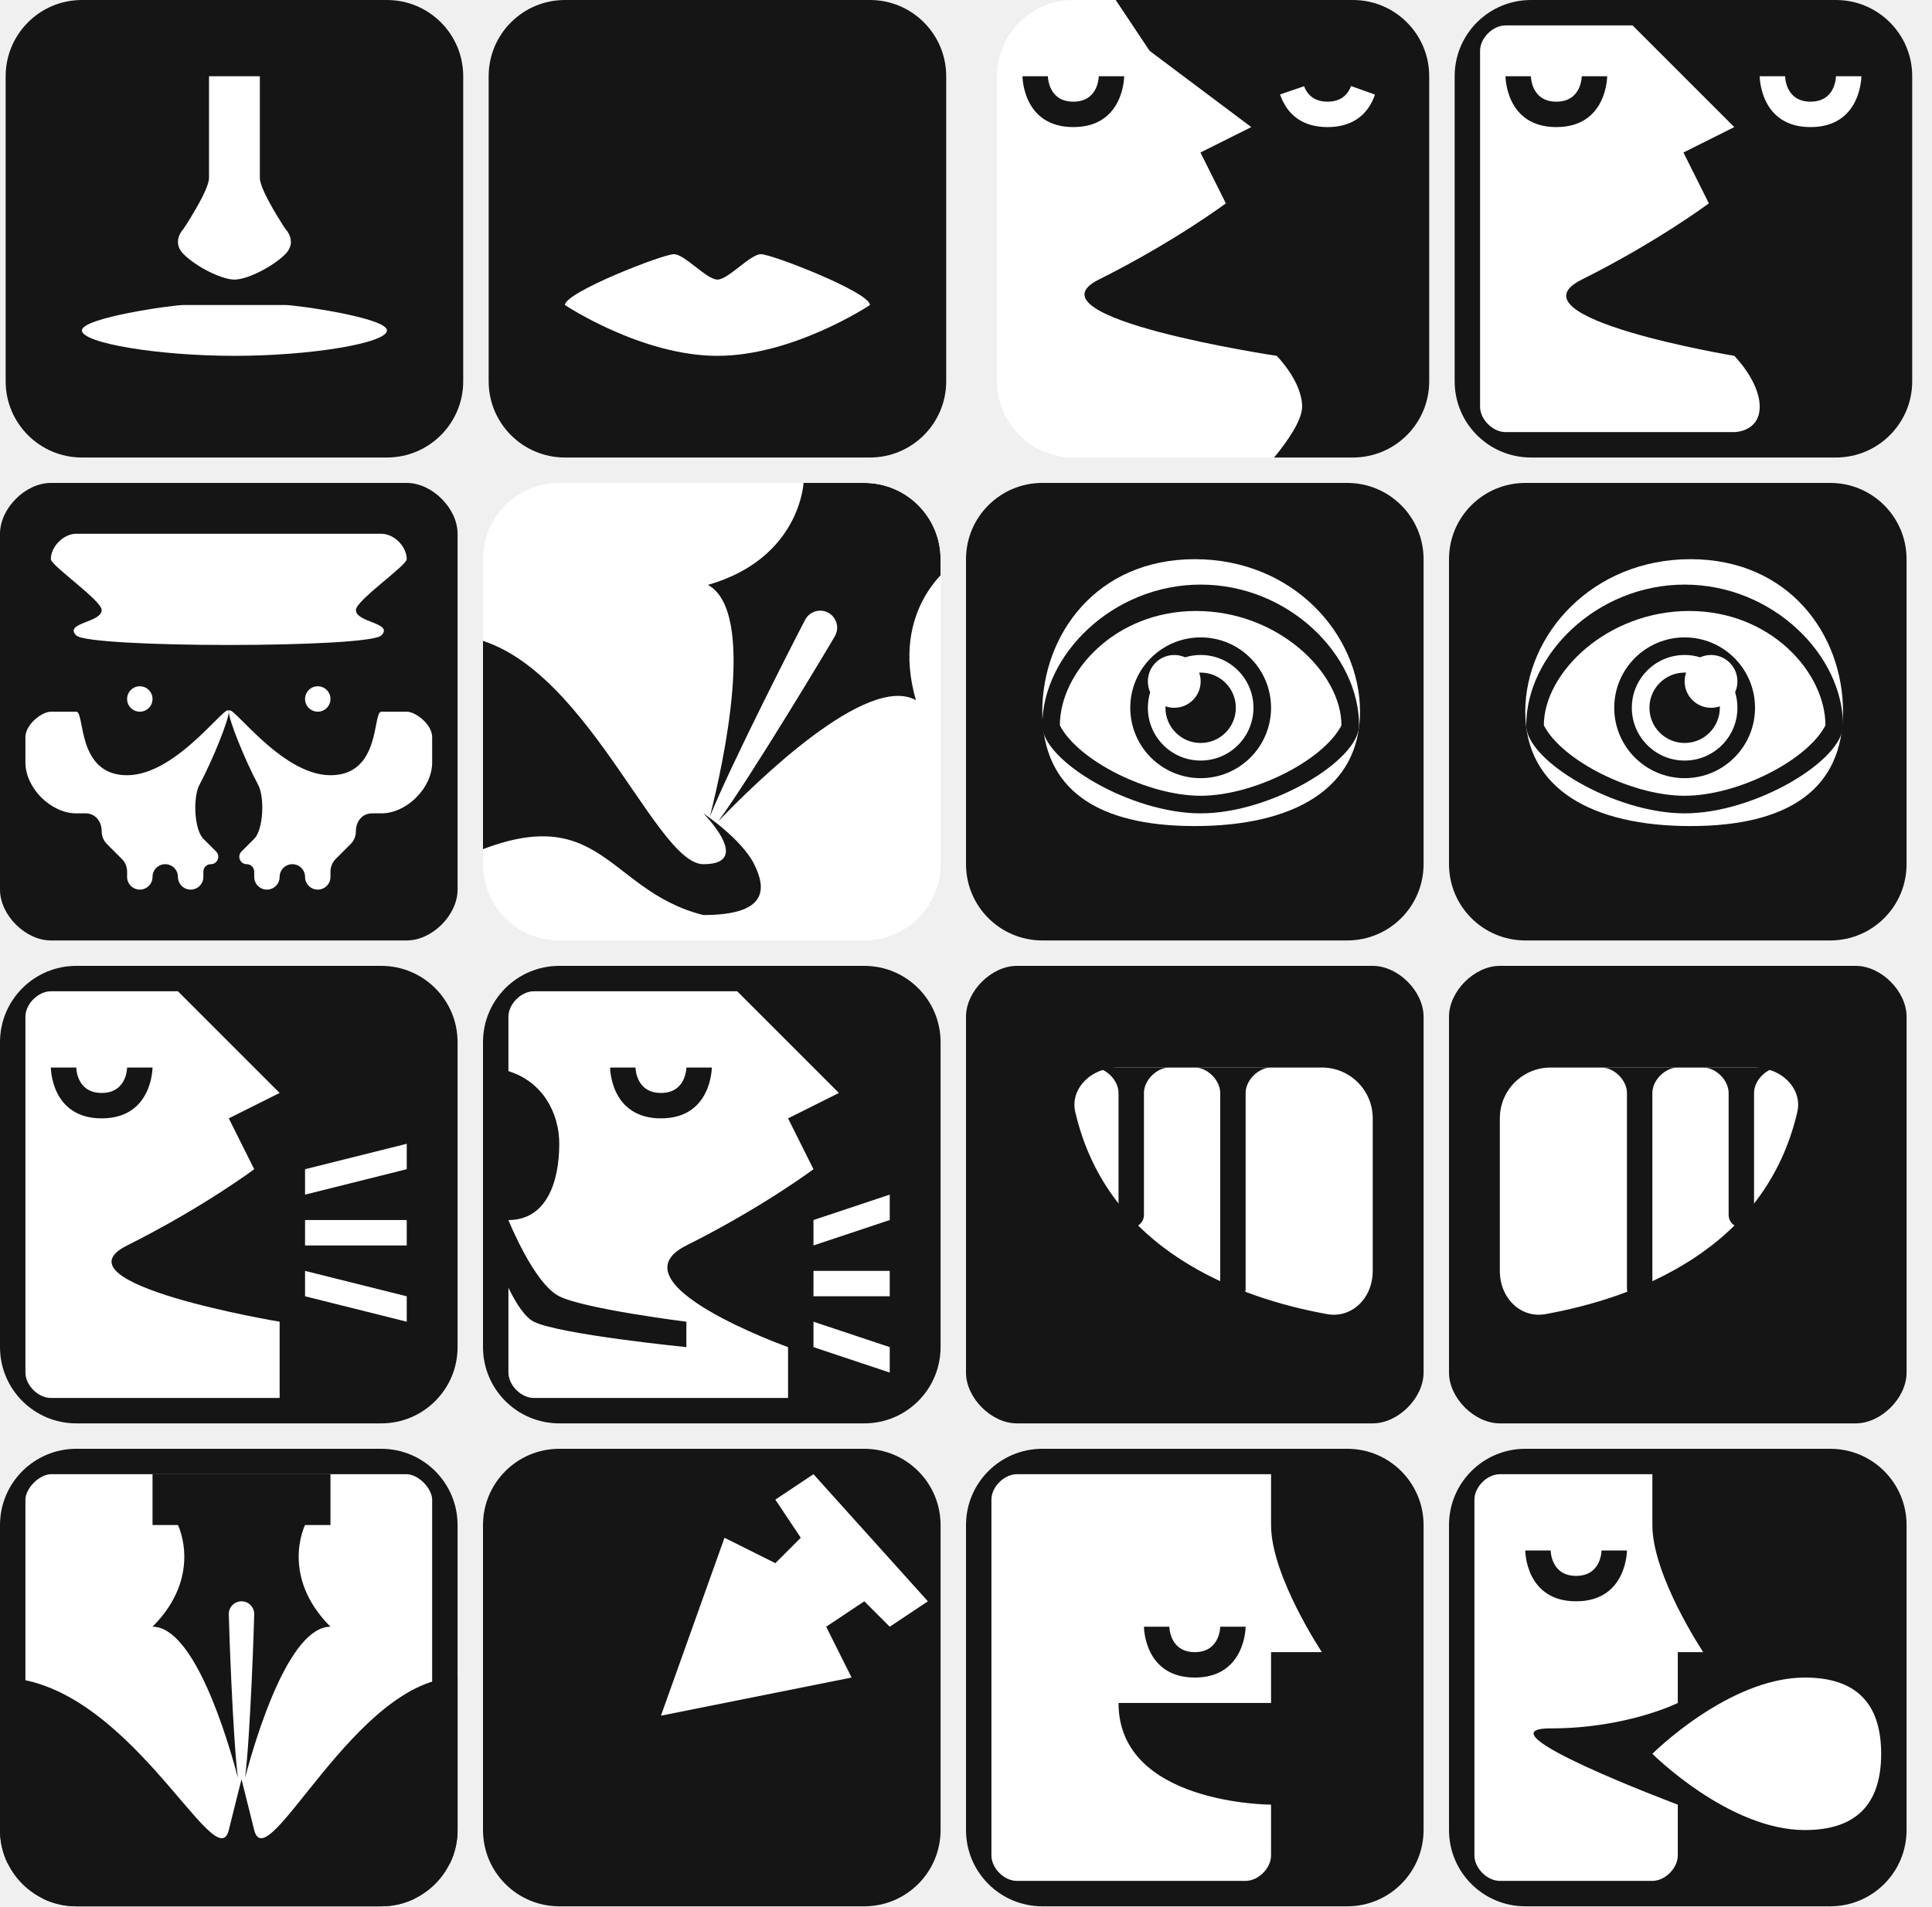
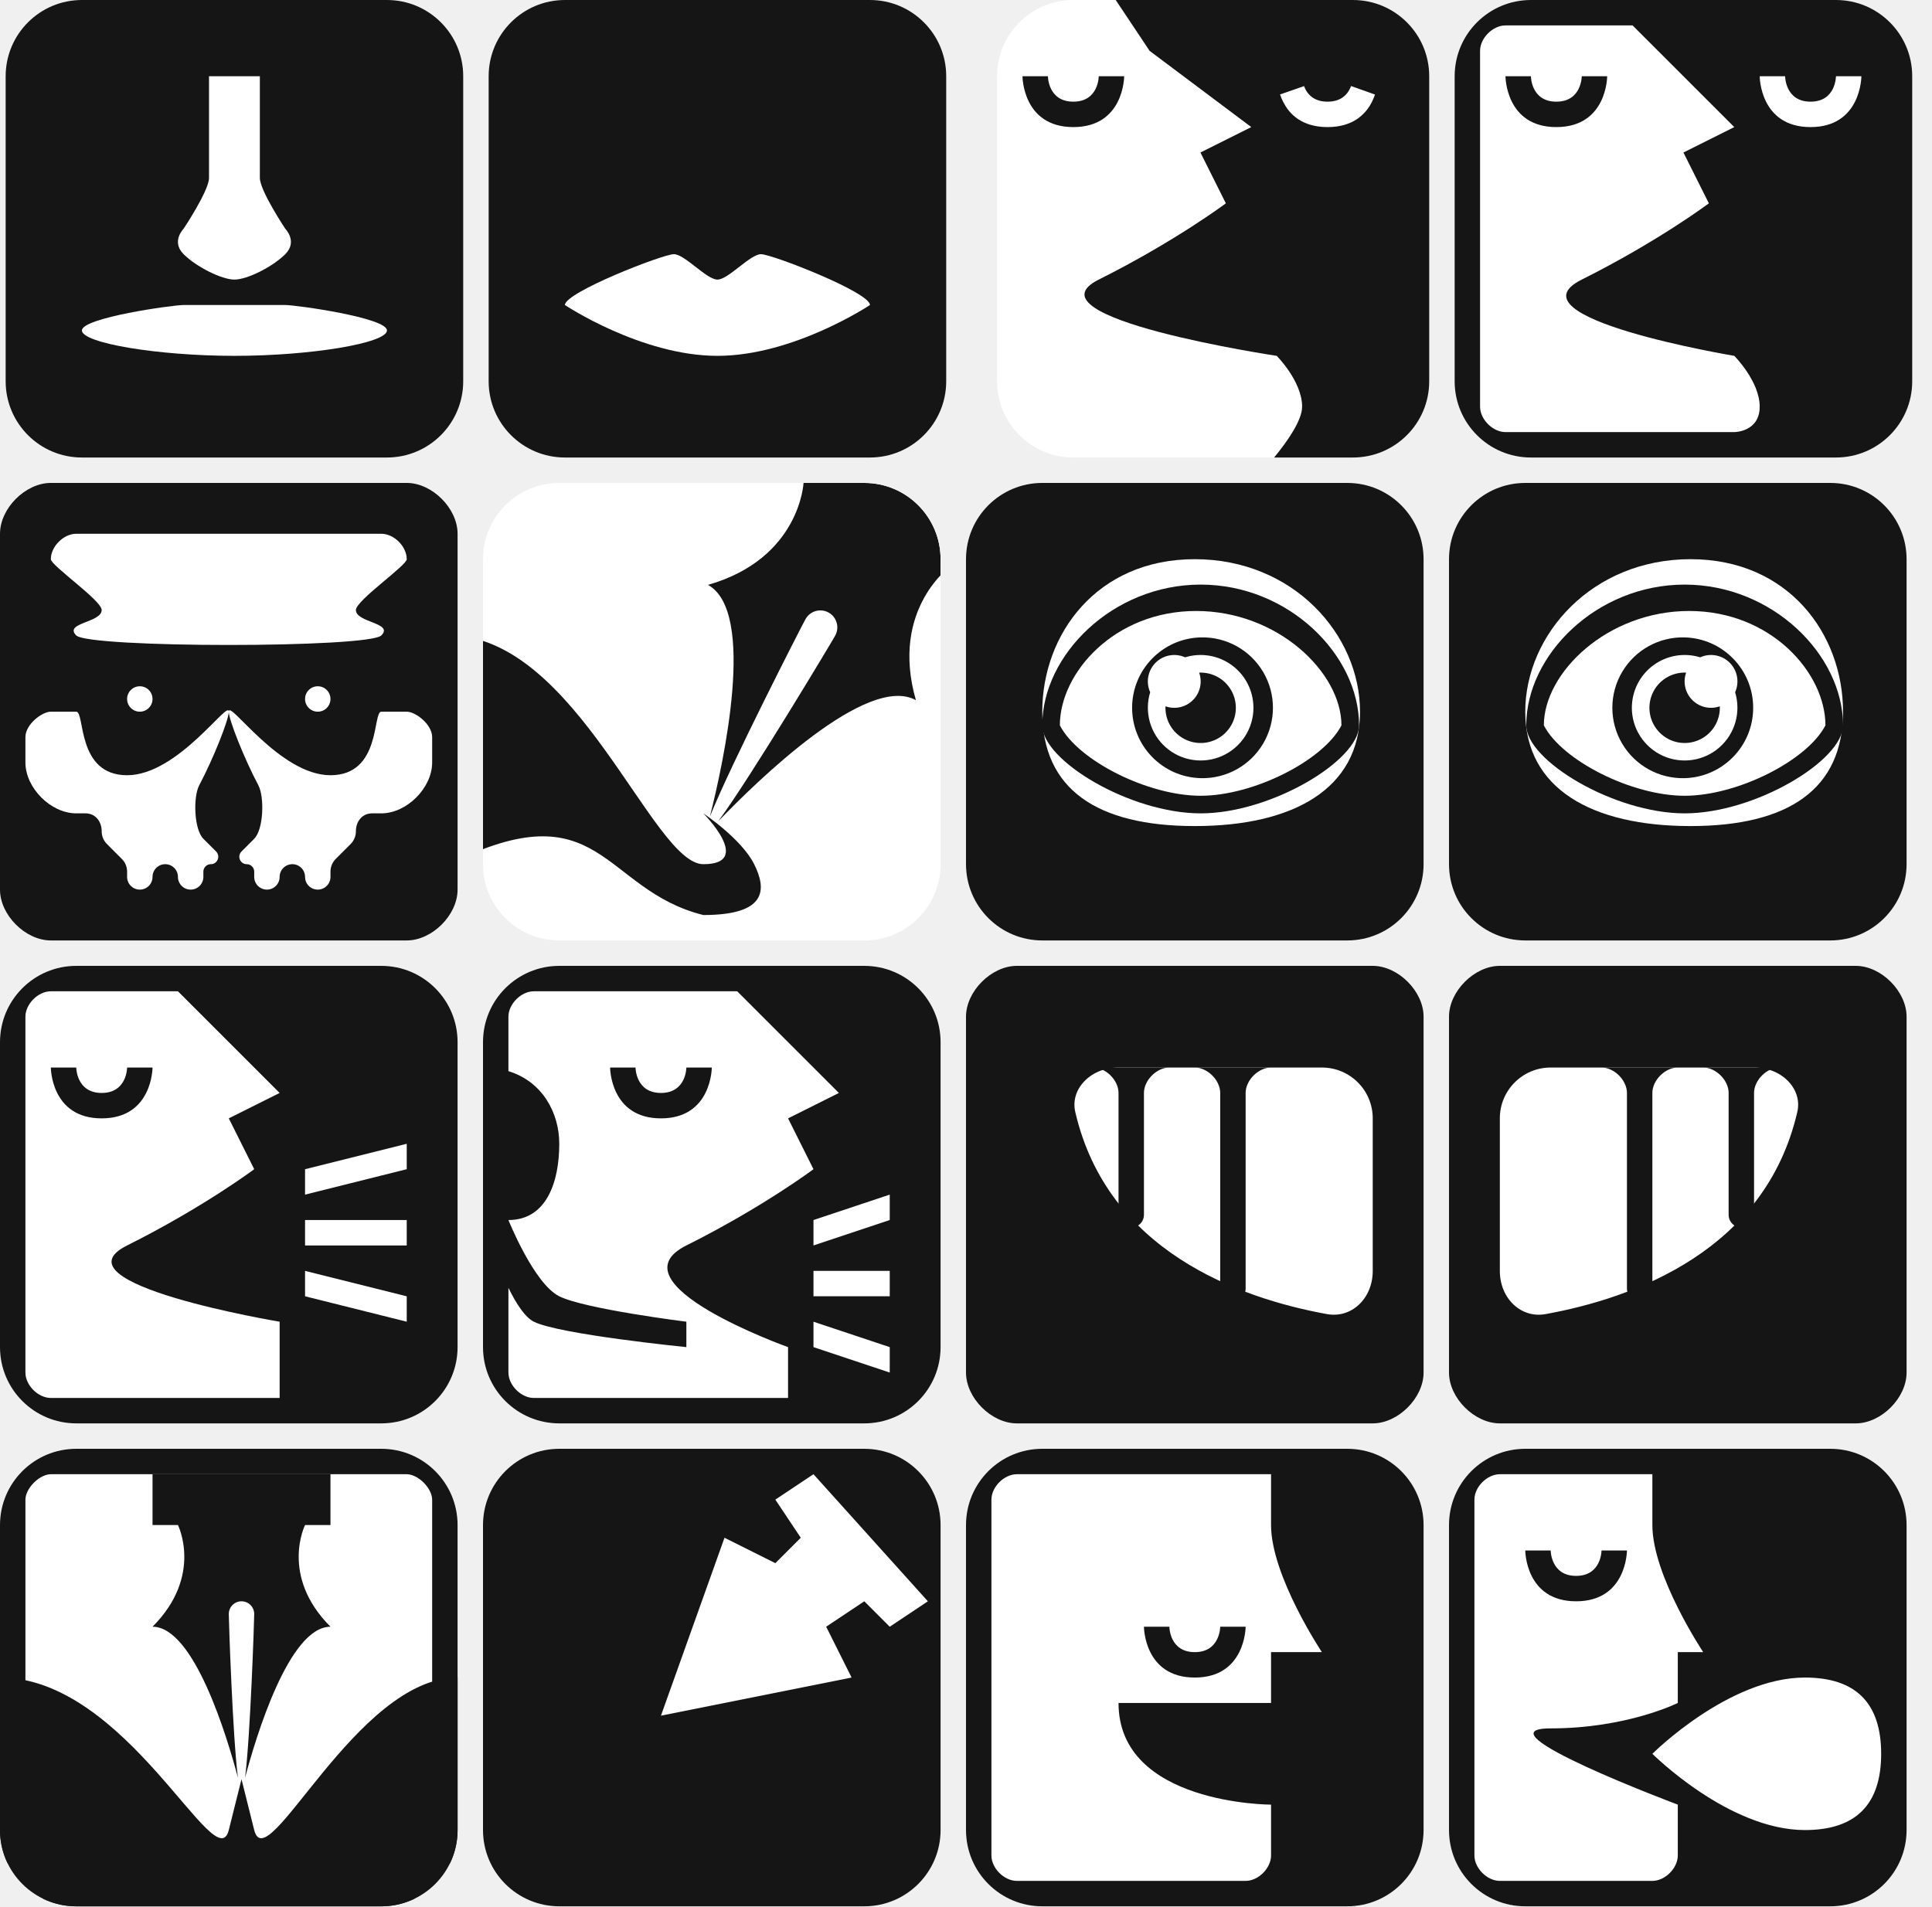
- <svg xmlns="http://www.w3.org/2000/svg" width="76" height="75" viewBox="0 0 76 75" fill="none">
-   <g clip-path="url(#clip0_6_362)">
-     <rect x="19.222" width="18" height="18" rx="3" fill="white" />
-     <path d="M37.222 16V2C37.222 1 36.222 0 35.222 0H21.222C20.222 0 19.222 1 19.222 2V16C19.222 17 20.222 18 21.222 18H35.222C36.222 18 37.222 17 37.222 16Z" fill="#151515" />
-     <path d="M29.936 10C30.365 10 34.222 11.5 34.222 12C34.222 12 31.222 14 28.222 14C25.222 14 22.222 12 22.222 12C22.222 11.5 26.079 10 26.508 10C26.936 10 27.794 11 28.222 11C28.651 11 29.508 10 29.936 10Z" fill="white" />
+ <svg xmlns="http://www.w3.org/2000/svg" width="76" height="75" fill="none">
+   <g clip-path="url(#a)">
+     <rect x="19.222" width="18" height="18" rx="3" fill="#fff" />
+     <path d="M37.222 16V2c0-1-1-2-2-2h-14c-1 0-2 1-2 2v14c0 1 1 2 2 2h14c1 0 2-1 2-2Z" fill="#151515" />
+     <path d="M29.936 10c.429 0 4.286 1.5 4.286 2 0 0-3 2-6 2s-6-2-6-2c0-.5 3.857-2 4.286-2 .428 0 1.286 1 1.714 1 .429 0 1.286-1 1.714-1Z" fill="#fff" />
  </g>
-   <g clip-path="url(#clip1_6_362)">
-     <rect x="0.222" width="18" height="18" rx="3" fill="white" />
-     <path d="M18.222 16V2C18.222 1 17.222 0 16.222 0H2.222C1.222 0 0.222 1 0.222 2V16C0.222 17 1.222 18 2.222 18H16.222C17.222 18 18.222 17 18.222 16Z" fill="#151515" />
-     <path d="M11.222 10C10.722 10.5 9.722 11 9.222 11C8.722 11 7.722 10.5 7.222 10C6.722 9.5 7.222 9 7.222 9C7.222 9 8.222 7.5 8.222 7V3H10.222V7C10.222 7.5 11.222 9 11.222 9C11.222 9 11.722 9.5 11.222 10Z" fill="white" />
-     <path d="M11.222 12C11.651 12 15.222 12.5 15.222 13C15.222 13.5 12.222 14 9.222 14C6.222 14 3.222 13.5 3.222 13C3.222 12.5 6.794 12 7.222 12H9.222H11.222Z" fill="white" />
+   <g clip-path="url(#b)">
+     <rect x=".222" width="18" height="18" rx="3" fill="#fff" />
+     <path d="M18.222 16V2c0-1-1-2-2-2h-14c-1 0-2 1-2 2v14c0 1 1 2 2 2h14c1 0 2-1 2-2Z" fill="#151515" />
+     <path d="M11.222 10c-.5.5-1.5 1-2 1s-1.5-.5-2-1 0-1 0-1 1-1.5 1-2V3h2v4c0 .5 1 2 1 2s.5.5 0 1Zm0 2c.429 0 4 .5 4 1s-3 1-6 1-6-.5-6-1 3.572-1 4-1h4Z" fill="#fff" />
  </g>
-   <g clip-path="url(#clip2_6_362)">
-     <rect x="39.222" width="17" height="18" rx="3" fill="white" />
-     <path fill-rule="evenodd" clip-rule="evenodd" d="M50.121 18C50.652 17.353 51.222 16.534 51.222 16C51.222 15 50.222 14 50.222 14C50.222 14 40.222 12.5 43.222 11C46.222 9.5 48.222 8 48.222 8L47.222 6L49.222 5L45.222 2L43.889 0H54.222C55.222 0 56.222 1 56.222 2V16C56.222 17 55.222 18 54.222 18H50.121Z" fill="#151515" />
-     <path d="M52.222 4.5C52.56 4.5 52.846 4.414 53.078 4.26C53.306 4.107 53.452 3.908 53.544 3.724C53.572 3.667 53.596 3.612 53.616 3.558C53.591 3.63 53.561 3.704 53.525 3.776C53.43 3.967 53.294 4.143 53.101 4.271C52.911 4.398 52.635 4.5 52.222 4.5ZM52.222 4.5C51.885 4.5 51.598 4.414 51.367 4.26C51.138 4.107 50.992 3.908 50.9 3.724C50.872 3.667 50.848 3.612 50.829 3.558C50.853 3.63 50.883 3.704 50.919 3.776C51.015 3.967 51.15 4.143 51.343 4.271C51.533 4.398 51.81 4.5 52.222 4.5Z" fill="white" stroke="white" />
-     <path d="M40.222 3C40.222 3 40.222 5 42.222 5C44.222 5 44.222 3 44.222 3H43.222C43.222 3 43.222 4 42.222 4C41.222 4 41.222 3 41.222 3H40.222Z" fill="#151515" />
+   <g clip-path="url(#c)">
+     <rect x="39.222" width="17" height="18" rx="3" fill="#fff" />
+     <path fill-rule="evenodd" clip-rule="evenodd" d="M50.121 18c.531-.647 1.101-1.466 1.101-2 0-1-1-2-1-2s-10-1.5-7-3 5-3 5-3l-1-2 2-1-4-3-1.333-2h10.333c1 0 2 1 2 2v14c0 1-1 2-2 2h-4.101Z" fill="#151515" />
+     <path d="M52.222 4.5c.338 0 .624-.086.856-.24.228-.153.374-.352.466-.536.029-.057.052-.112.072-.166a1.77 1.77 0 0 1-.091.218 1.24 1.24 0 0 1-.424.495c-.19.127-.466.229-.879.229Zm0 0c-.337 0-.624-.086-.855-.24a1.377 1.377 0 0 1-.467-.536 1.626 1.626 0 0 1-.071-.166c.024.072.054.146.09.218.096.191.23.367.424.495.19.127.467.229.88.229Z" fill="#fff" stroke="#fff" />
+     <path d="M40.222 3s0 2 2 2 2-2 2-2h-1s0 1-1 1-1-1-1-1h-1Z" fill="#151515" />
  </g>
-   <g clip-path="url(#clip3_6_362)">
-     <rect x="57.222" width="18" height="18" rx="3" fill="white" />
-     <path fill-rule="evenodd" clip-rule="evenodd" d="M75.222 16V2C75.222 1 74.222 0 73.222 0H59.222C58.222 0 57.222 1 57.222 2V16C57.222 17 58.222 18 59.222 18H73.222C74.222 18 75.222 17 75.222 16ZM69.222 16C69.222 17 68.222 17 68.222 17H59.222C58.722 17 58.222 16.5 58.222 16V2C58.222 1.5 58.722 1 59.222 1H64.222L68.222 5L66.222 6L67.222 8C67.222 8 65.222 9.5 62.222 11C59.222 12.5 68.222 14 68.222 14C68.222 14 69.222 15 69.222 16ZM71.222 5C69.222 5 69.222 3 69.222 3H70.222C70.222 3 70.222 4 71.222 4C72.222 4 72.222 3 72.222 3H73.222C73.222 3 73.222 5 71.222 5Z" fill="#151515" />
-     <path d="M59.222 3C59.222 3 59.222 5 61.222 5C63.222 5 63.222 3 63.222 3H62.222C62.222 3 62.222 4 61.222 4C60.222 4 60.222 3 60.222 3H59.222Z" fill="#151515" />
+   <g clip-path="url(#d)">
+     <rect x="57.222" width="18" height="18" rx="3" fill="#fff" />
+     <path fill-rule="evenodd" clip-rule="evenodd" d="M75.222 16V2c0-1-1-2-2-2h-14c-1 0-2 1-2 2v14c0 1 1 2 2 2h14c1 0 2-1 2-2Zm-6 0c0 1-1 1-1 1h-9c-.5 0-1-.5-1-1V2c0-.5.5-1 1-1h5l4 4-2 1 1 2s-2 1.5-5 3 6 3 6 3 1 1 1 2Zm2-11c-2 0-2-2-2-2h1s0 1 1 1 1-1 1-1h1s0 2-2 2Z" fill="#151515" />
+     <path d="M59.222 3s0 2 2 2 2-2 2-2h-1s0 1-1 1-1-1-1-1h-1Z" fill="#151515" />
  </g>
-   <g clip-path="url(#clip4_6_362)">
-     <rect y="38" width="18" height="18" rx="3" fill="white" />
-     <path fill-rule="evenodd" clip-rule="evenodd" d="M18 54C18 55 17 56 16 56H2C1 56 0 55 0 54V40C0 39 1 38 2 38H16C17 38 18 39 18 40V54ZM11 52C11 52 2 50.5 5 49C8 47.5 10 46 10 46L9 44L11 43L7 39H5H2C1.5 39 1 39.5 1 40V54C1 54.5 1.5 55 2 55H11L11 52ZM16 45L12 46V47L16 46V45ZM12 48H16V49H12V48ZM16 51L12 50V51L16 52V51ZM4 44C2 44 2 42 2 42H3C3 42 3 43 4 43C5 43 5 42 5 42H6C6 42 6 44 4 44Z" fill="#151515" />
+   <g clip-path="url(#e)">
+     <rect y="38" width="18" height="18" rx="3" fill="#fff" />
+     <path fill-rule="evenodd" clip-rule="evenodd" d="M18 54c0 1-1 2-2 2H2c-1 0-2-1-2-2V40c0-1 1-2 2-2h14c1 0 2 1 2 2v14Zm-7-2s-9-1.5-6-3 5-3 5-3l-1-2 2-1-4-4H2c-.5 0-1 .5-1 1v14c0 .5.5 1 1 1h9v-3Zm5-7-4 1v1l4-1v-1Zm-4 3h4v1h-4v-1Zm4 3-4-1v1l4 1v-1ZM4 44c-2 0-2-2-2-2h1s0 1 1 1 1-1 1-1h1s0 2-2 2Z" fill="#151515" />
  </g>
-   <g clip-path="url(#clip5_6_362)">
-     <rect x="19" y="38" width="18" height="18" rx="3" fill="white" />
-     <path d="M26 44C24 44 24 42 24 42H25C25 42 25 43 26 43C27 43 27 42 27 42H28C28 42 28 44 26 44Z" fill="#151515" />
-     <path fill-rule="evenodd" clip-rule="evenodd" d="M37 40C37 39 36 38 35 38H21C20 38 19 39 19 40V54C19 55 20 56 21 56H35C36 56 37 55 37 54V40ZM20 50.666V54C20 54.5 20.5 55 21 55H31V53C31 53 24 50.5 27 49C30 47.5 32 46 32 46L31 44L33 43L29 39H21C20.5 39 20 39.5 20 40V42.142C21.333 42.55 22 43.775 22 45C22 46.5 21.5 48 20 48C20 48 21 50.5 22 51C23 51.5 27 52 27 52V53C27 53 22 52.5 21 52C20.653 51.826 20.305 51.291 20 50.666ZM35 47L32 48V49L35 48V47ZM32 50H35V51H32V50ZM35 53L32 52V53L35 54V53Z" fill="#151515" />
+   <g clip-path="url(#f)">
+     <rect x="19" y="38" width="18" height="18" rx="3" fill="#fff" />
+     <path d="M26 44c-2 0-2-2-2-2h1s0 1 1 1 1-1 1-1h1s0 2-2 2Z" fill="#151515" />
+     <path fill-rule="evenodd" clip-rule="evenodd" d="M37 40c0-1-1-2-2-2H21c-1 0-2 1-2 2v14c0 1 1 2 2 2h14c1 0 2-1 2-2V40ZM20 50.666V54c0 .5.5 1 1 1h10v-2s-7-2.5-4-4 5-3 5-3l-1-2 2-1-4-4h-8c-.5 0-1 .5-1 1v2.142c1.333.408 2 1.633 2 2.858 0 1.5-.5 3-2 3 0 0 1 2.5 2 3s5 1 5 1v1s-5-.5-6-1c-.347-.174-.695-.71-1-1.334ZM35 47l-3 1v1l3-1v-1Zm-3 3h3v1h-3v-1Zm3 3-3-1v1l3 1v-1Z" fill="#151515" />
  </g>
-   <g clip-path="url(#clip6_6_362)">
-     <rect x="57" y="57" width="18" height="18" rx="3" fill="white" />
-     <path fill-rule="evenodd" clip-rule="evenodd" d="M73 57C74 57 75 58 75 59V73C75 74 74 75 73 75H59C58 75 57 74 57 73V59C57 58 58 57 59 57H73ZM66 71C66 71 58 68 61 68C64 68 66 67 66 67V65H67C67 65 65 62 65 60V58H59C58.5 58 58 58.5 58 59V73C58 73.5 58.5 74 59 74H65C65.5 74 66 73.5 66 73V71ZM60 61C60 61 60 63 62 63C64 63 64 61 64 61H63C63 61 63 62 62 62C61 62 61 61 61 61H60ZM71 66C73 66 74 67 74 69C74 71 73 72 71 72C68 72 65 69 65 69C65 69 68 66 71 66Z" fill="#151515" />
+   <g clip-path="url(#g)">
+     <rect x="57" y="57" width="18" height="18" rx="3" fill="#fff" />
+     <path fill-rule="evenodd" clip-rule="evenodd" d="M73 57c1 0 2 1 2 2v14c0 1-1 2-2 2H59c-1 0-2-1-2-2V59c0-1 1-2 2-2h14Zm-7 14s-8-3-5-3 5-1 5-1v-2h1s-2-3-2-5v-2h-6c-.5 0-1 .5-1 1v14c0 .5.5 1 1 1h6c.5 0 1-.5 1-1v-2Zm-6-10s0 2 2 2 2-2 2-2h-1s0 1-1 1-1-1-1-1h-1Zm11 5c2 0 3 1 3 3s-1 3-3 3c-3 0-6-3-6-3s3-3 6-3Z" fill="#151515" />
  </g>
-   <g clip-path="url(#clip7_6_362)">
-     <rect x="38" y="57" width="18" height="18" rx="3" fill="white" />
-     <path fill-rule="evenodd" clip-rule="evenodd" d="M54 75C55 75 56 74 56 73V59C56 58 55 57 54 57H40C39 57 38 58 38 59V73C38 74 39 75 40 75H54ZM44 67C44 71 50 71 50 71V73C50 73.5 49.5 74 49 74H40C39.5 74 39 73.5 39 73V59C39 58.5 39.5 58 40 58H50V60C50 62 52 65 52 65H50V67H44ZM47 66C45 66 45 64 45 64H46C46 64 46 65 47 65C48 65 48 64 48 64H49C49 64 49 66 47 66Z" fill="#151515" />
+   <g clip-path="url(#h)">
+     <rect x="38" y="57" width="18" height="18" rx="3" fill="#fff" />
+     <path fill-rule="evenodd" clip-rule="evenodd" d="M54 75c1 0 2-1 2-2V59c0-1-1-2-2-2H40c-1 0-2 1-2 2v14c0 1 1 2 2 2h14Zm-10-8c0 4 6 4 6 4v2c0 .5-.5 1-1 1h-9c-.5 0-1-.5-1-1V59c0-.5.5-1 1-1h10v2c0 2 2 5 2 5h-2v2h-6Zm3-1c-2 0-2-2-2-2h1s0 1 1 1 1-1 1-1h1s0 2-2 2Z" fill="#151515" />
  </g>
-   <g clip-path="url(#clip8_6_362)">
-     <rect x="19" y="57" width="18" height="18" rx="3" fill="white" />
-     <path d="M37 73V59C37 58 36 57 35 57H21C20 57 19 58 19 59V73C19 74 20 75 21 75H35C36 75 37 74 37 73Z" fill="#151515" />
-     <path d="M32.5 64L33.5 66L26 67.5L28.5 60.5L30.5 61.5L31.5 60.5L30.5 59L32 58L36.5 63L35 64L34 63L32.5 64Z" fill="white" />
+   <g clip-path="url(#i)">
+     <rect x="19" y="57" width="18" height="18" rx="3" fill="#fff" />
+     <path d="M37 73V59c0-1-1-2-2-2H21c-1 0-2 1-2 2v14c0 1 1 2 2 2h14c1 0 2-1 2-2Z" fill="#151515" />
+     <path d="m32.5 64 1 2-7.5 1.5 2.5-7 2 1 1-1-1-1.5 1.5-1 4.5 5-1.5 1-1-1-1.5 1Z" fill="#fff" />
  </g>
-   <g clip-path="url(#clip9_6_362)">
-     <rect y="57" width="18" height="18" rx="3" fill="white" />
-     <path d="M17.5 59V73C17.5 73.337 17.326 73.717 17.022 74.021C16.717 74.326 16.337 74.5 16 74.5H2C1.663 74.5 1.284 74.326 0.979 74.021C0.674 73.717 0.5 73.337 0.5 73V59C0.5 58.663 0.674 58.283 0.979 57.979C1.284 57.674 1.663 57.5 2 57.5H16C16.337 57.5 16.717 57.674 17.022 57.979C17.326 58.283 17.5 58.663 17.5 59Z" stroke="#151515" />
-     <path fill-rule="evenodd" clip-rule="evenodd" d="M13 60V58H6V60H7C7 60 8 62 6 64C7.639 64 8.942 68.365 9.359 69.941C9.152 68.322 9 63.727 9 63.5C9 63.224 9.224 63 9.5 63C9.776 63 10 63.224 10 63.5C10 63.727 9.848 68.322 9.641 69.941C10.058 68.365 11.361 64 13 64C11 62 12 60 12 60H13Z" fill="#151515" />
-     <path d="M9 72L9.5 70L10 72C10.5 74 14 66 18 66C18 67 18 73 18 73L16 75H2L3.17891e-06 73V66C5 66 8.5 74 9 72Z" fill="#151515" />
+   <g clip-path="url(#j)">
+     <rect y="57" width="18" height="18" rx="3" fill="#fff" />
+     <path d="M17.5 59v14c0 .337-.174.717-.478 1.021-.305.305-.684.479-1.022.479H2c-.337 0-.716-.174-1.021-.479C.674 73.717.5 73.337.5 73V59c0-.337.174-.717.479-1.021.305-.305.684-.479 1.021-.479h14c.337 0 .717.174 1.022.479.304.304.478.684.478 1.021Z" stroke="#151515" />
+     <path fill-rule="evenodd" clip-rule="evenodd" d="M13 60v-2H6v2h1s1 2-1 4c1.64 0 2.942 4.365 3.36 5.94C9.151 68.323 9 63.728 9 63.5a.5.5 0 0 1 1 0c0 .227-.152 4.822-.36 6.44C10.059 68.366 11.362 64 13 64c-2-2-1-4-1-4h1Z" fill="#151515" />
+     <path d="m9 72 .5-2 .5 2c.5 2 4-6 8-6v7l-2 2H2l-2-2v-7c5 0 8.5 8 9 6Z" fill="#151515" />
  </g>
-   <g clip-path="url(#clip10_6_362)">
-     <rect x="19" y="19" width="18" height="18" rx="3" fill="white" />
-     <mask id="mask0_6_362" style="mask-type:alpha" maskUnits="userSpaceOnUse" x="19" y="19" width="19" height="18">
-       <path d="M36.5 21V35C36.5 35.337 36.326 35.717 36.022 36.021C35.717 36.326 35.337 36.5 35 36.5H21C20.663 36.5 20.284 36.326 19.979 36.021C19.674 35.717 19.5 35.337 19.5 35V21C19.5 20.663 19.674 20.283 19.979 19.979C20.284 19.674 20.663 19.5 21 19.5H35C35.337 19.5 35.717 19.674 36.022 19.979C36.326 20.283 36.5 20.663 36.5 21Z" fill="#D9D9D9" stroke="#151515" />
+   <g clip-path="url(#k)">
+     <rect x="19" y="19" width="18" height="18" rx="3" fill="#fff" />
+     <mask id="l" style="mask-type:alpha" maskUnits="userSpaceOnUse" x="19" y="19" width="19" height="18">
+       <path d="M36.5 21v14c0 .337-.174.717-.478 1.021-.305.305-.684.479-1.022.479H21c-.337 0-.716-.174-1.021-.479-.305-.304-.479-.684-.479-1.021V21c0-.337.174-.717.479-1.021.305-.305.684-.479 1.021-.479h14c.337 0 .717.174 1.022.479.304.304.478.684.478 1.021Z" fill="#D9D9D9" stroke="#151515" />
    </mask>
-     <g mask="url(#mask0_6_362)">
-       <path fill-rule="evenodd" clip-rule="evenodd" d="M38.622 22.873L39.918 20.537L31.739 16L30.442 18.337L31.611 18.985C31.611 18.985 31.483 21.97 27.85 23.011C29.765 24.073 28.459 30.017 27.925 32.129C28.732 30.102 31.532 24.636 31.68 24.371C31.858 24.048 32.265 23.931 32.588 24.11C32.91 24.289 33.027 24.696 32.848 25.019C32.701 25.284 29.546 30.554 28.254 32.312C29.763 30.741 34.114 26.485 36.029 27.547C34.989 23.914 37.453 22.225 37.453 22.225L38.622 22.873Z" fill="#151515" />
-       <path d="M27.667 34C29.667 34 27.667 32 27.667 32C27.667 32 29.167 33 29.667 34C30.167 35 30.167 36 27.667 36C23.667 35 23.667 31 17.667 34C11.667 37 17.667 26 17.667 25C22.667 25 25.667 34 27.667 34Z" fill="#151515" />
+     <g mask="url(#l)" fill="#151515">
+       <path fill-rule="evenodd" clip-rule="evenodd" d="m38.622 22.873 1.296-2.336L31.738 16l-1.296 2.337 1.169.648s-.128 2.985-3.76 4.026c1.914 1.062.608 7.006.074 9.118.807-2.026 3.607-7.493 3.755-7.758a.668.668 0 1 1 1.168.648c-.147.265-3.302 5.535-4.594 7.293 1.509-1.571 5.86-5.827 7.775-4.765-1.04-3.633 1.424-5.322 1.424-5.322l1.169.648Z" />
+       <path d="M27.667 34c2 0 0-2 0-2s1.5 1 2 2 .5 2-2 2c-4-1-4-5-10-2s0-8 0-9c5 0 8 9 10 9Z" />
    </g>
  </g>
-   <path d="M18 35V21C18 20 17 19 16 19H2C1 19 0 20 0 21V35C0 36 1 37 2 37H16C17 37 18 36 18 35Z" fill="#151515" />
-   <path d="M15 25C14.5 25.5 3.5 25.5 3 25C2.5 24.5 4 24.5 4 24C4 23.625 2 22.25 2 22C2 21.5 2.5 21 3 21H15C15.5 21 16 21.5 16 22C16 22.25 14 23.625 14 24C14 24.5 15.5 24.5 15 25Z" fill="white" />
-   <path d="M7.837 30.895C8.403 29.824 9 28.315 9 28C9 27.5 7 30.5 5 30.5C3 30.5 3.35 28 3 28H2C1.65 28 1 28.5 1 29V30C1 31 2 32 3 32L3.363 32C3.754 32 4 32.317 4 32.707C4 32.895 4.074 33.075 4.207 33.207L4.793 33.793C4.926 33.925 5 34.105 5 34.293V34.5C5 34.776 5.224 35 5.5 35C5.776 35 6 34.776 6 34.5C6 34.224 6.224 34 6.5 34C6.776 34 7 34.224 7 34.5C7 34.776 7.224 35 7.5 35C7.776 35 8 34.776 8 34.5V34.293C8 34.131 8.131 34 8.293 34C8.554 34 8.685 33.684 8.5 33.5L8 33C7.631 32.631 7.593 31.357 7.837 30.895Z" fill="white" />
-   <path d="M10.163 30.895C9.597 29.824 9 28.315 9 28C9 27.5 11 30.5 13 30.5C15 30.5 14.65 28 15 28H16C16.35 28 17 28.5 17 29V30C17 31 16 32 15 32L14.637 32C14.246 32 14 32.317 14 32.707C14 32.895 13.925 33.075 13.793 33.207L13.207 33.793C13.075 33.925 13 34.105 13 34.293V34.5C13 34.776 12.776 35 12.5 35C12.224 35 12 34.776 12 34.5C12 34.224 11.776 34 11.5 34C11.224 34 11 34.224 11 34.5C11 34.776 10.776 35 10.5 35C10.224 35 10 34.776 10 34.5V34.293C10 34.131 9.869 34 9.707 34C9.446 34 9.315 33.684 9.5 33.5L10 33C10.369 32.631 10.407 31.357 10.163 30.895Z" fill="white" />
-   <path d="M12.5 27C12.776 27 13 27.224 13 27.5C13 27.776 12.776 28 12.5 28C12.224 28 12 27.776 12 27.5C12 27.224 12.224 27 12.5 27Z" fill="white" />
-   <path d="M5.5 27C5.776 27 6 27.224 6 27.5C6 27.776 5.776 28 5.5 28C5.224 28 5 27.776 5 27.5C5 27.224 5.224 27 5.5 27Z" fill="white" />
-   <g clip-path="url(#clip11_6_362)">
-     <rect x="38" y="19" width="18" height="18" rx="3" fill="white" />
-     <path d="M45.847 27.788C45.955 27.826 46.071 27.846 46.192 27.846C46.766 27.846 47.231 27.381 47.231 26.808C47.231 26.687 47.21 26.571 47.172 26.463C47.192 26.462 47.211 26.462 47.231 26.462C47.995 26.462 48.615 27.081 48.615 27.846C48.615 28.611 47.995 29.231 47.231 29.231C46.466 29.231 45.846 28.611 45.846 27.846C45.846 27.826 45.847 27.807 45.847 27.788Z" fill="#151515" />
-     <path fill-rule="evenodd" clip-rule="evenodd" d="M47.231 30.615C48.76 30.615 50 29.375 50 27.846C50 26.317 48.76 25.077 47.231 25.077C45.701 25.077 44.462 26.317 44.462 27.846C44.462 29.375 45.701 30.615 47.231 30.615ZM49.308 27.846C49.308 28.993 48.378 29.923 47.231 29.923C46.084 29.923 45.154 28.993 45.154 27.846C45.154 27.633 45.186 27.428 45.245 27.235C45.187 27.104 45.154 26.96 45.154 26.808C45.154 26.234 45.619 25.769 46.192 25.769C46.344 25.769 46.489 25.802 46.619 25.861C46.812 25.801 47.018 25.769 47.231 25.769C48.378 25.769 49.308 26.699 49.308 27.846Z" fill="#151515" />
-     <path fill-rule="evenodd" clip-rule="evenodd" d="M47.231 23C43.769 23 41 25.769 41 28.538C41 29.923 44.462 32 47.231 32C50 32 53.462 29.923 53.462 28.538C53.462 25.769 50.692 23 47.231 23ZM47.052 24.038C43.836 24.038 41.692 26.472 41.692 28.538C42.407 29.923 45.154 31.308 47.231 31.308C49.308 31.308 52.055 29.923 52.769 28.538C52.769 26.462 50.268 24.038 47.052 24.038Z" fill="#151515" />
-     <path fill-rule="evenodd" clip-rule="evenodd" d="M54 19C55 19 56 20 56 21V35C56 36 55 37 54 37H40C39 37 38 36 38 35V21C38 20 39 19 40 19H54ZM47 32.5C50.866 32.5 53.5 31.038 53.5 28C53.5 24.962 50.866 22 47 22C43.134 22 41 24.962 41 28C41 31.038 43.134 32.5 47 32.5Z" fill="#151515" />
+   <path d="M18 35V21c0-1-1-2-2-2H2c-1 0-2 1-2 2v14c0 1 1 2 2 2h14c1 0 2-1 2-2Z" fill="#151515" />
+   <path d="M15 25c-.5.5-11.5.5-12 0s1-.5 1-1c0-.375-2-1.75-2-2 0-.5.5-1 1-1h12c.5 0 1 .5 1 1 0 .25-2 1.625-2 2 0 .5 1.5.5 1 1Zm-7.163 5.895C8.403 29.825 9 28.316 9 28c0-.5-2 2.5-4 2.5S3.35 28 3 28H2c-.35 0-1 .5-1 1v1c0 1 1 2 2 2h.363c.39 0 .637.317.637.707 0 .188.074.367.207.5l.586.586a.707.707 0 0 1 .207.5v.207a.5.5 0 0 0 1 0 .5.5 0 0 1 1 0 .5.5 0 0 0 1 0v-.207c0-.162.131-.293.293-.293.26 0 .392-.316.207-.5L8 33c-.369-.369-.407-1.643-.163-2.105Zm2.326 0C9.597 29.825 9 28.316 9 28c0-.5 2 2.5 4 2.5s1.65-2.5 2-2.5h1c.35 0 1 .5 1 1v1c0 1-1 2-2 2h-.363c-.39 0-.637.317-.637.707a.707.707 0 0 1-.207.5l-.586.586a.707.707 0 0 0-.207.5v.207a.5.5 0 0 1-1 0 .5.5 0 0 0-1 0 .5.5 0 0 1-1 0v-.207A.293.293 0 0 0 9.707 34a.293.293 0 0 1-.207-.5l.5-.5c.369-.369.407-1.643.163-2.105Z" fill="#fff" />
+   <path d="M12.5 27a.5.5 0 1 1 0 1 .5.5 0 0 1 0-1Zm-7 0a.5.5 0 1 1 0 1 .5.5 0 0 1 0-1Z" fill="#fff" />
+   <g clip-path="url(#m)">
+     <rect x="38" y="19" width="18" height="18" rx="3" fill="#fff" />
+     <path d="M45.847 27.788a1.038 1.038 0 0 0 1.325-1.325l.059-.001a1.385 1.385 0 1 1-1.384 1.326Z" fill="#151515" />
+     <path fill-rule="evenodd" clip-rule="evenodd" d="M47.23 30.615a2.77 2.77 0 1 0 0-5.538 2.77 2.77 0 0 0 0 5.538Zm2.078-2.769a2.077 2.077 0 1 1-4.063-.611 1.039 1.039 0 0 1 1.374-1.374 2.077 2.077 0 0 1 2.688 1.985Z" fill="#151515" />
+     <path fill-rule="evenodd" clip-rule="evenodd" d="M47.23 23C43.77 23 41 25.77 41 28.538 41 29.924 44.462 32 47.23 32c2.77 0 6.232-2.077 6.232-3.462 0-2.769-2.77-5.538-6.231-5.538Zm-.178 1.038c-3.216 0-5.36 2.434-5.36 4.5.715 1.385 3.462 2.77 5.539 2.77 2.077 0 4.824-1.385 5.538-2.77 0-2.076-2.501-4.5-5.717-4.5Z" fill="#151515" />
+     <path fill-rule="evenodd" clip-rule="evenodd" d="M54 19c1 0 2 1 2 2v14c0 1-1 2-2 2H40c-1 0-2-1-2-2V21c0-1 1-2 2-2h14Zm-7 13.5c3.866 0 6.5-1.462 6.5-4.5 0-3.038-2.634-6-6.5-6s-6 2.962-6 6 2.134 4.5 6 4.5Z" fill="#151515" />
  </g>
-   <g clip-path="url(#clip12_6_362)">
-     <rect x="57" y="19" width="18" height="18" rx="3" fill="white" />
-     <path d="M67.653 27.788C67.545 27.826 67.429 27.846 67.308 27.846C66.734 27.846 66.269 27.381 66.269 26.808C66.269 26.687 66.29 26.571 66.328 26.463C66.308 26.462 66.289 26.462 66.269 26.462C65.504 26.462 64.885 27.081 64.885 27.846C64.885 28.611 65.504 29.231 66.269 29.231C67.034 29.231 67.654 28.611 67.654 27.846C67.654 27.826 67.653 27.807 67.653 27.788Z" fill="#151515" />
-     <path fill-rule="evenodd" clip-rule="evenodd" d="M66.269 30.615C64.74 30.615 63.5 29.375 63.5 27.846C63.5 26.317 64.74 25.077 66.269 25.077C67.799 25.077 69.038 26.317 69.038 27.846C69.038 29.375 67.799 30.615 66.269 30.615ZM64.192 27.846C64.192 28.993 65.122 29.923 66.269 29.923C67.416 29.923 68.346 28.993 68.346 27.846C68.346 27.633 68.314 27.428 68.255 27.235C68.314 27.104 68.346 26.96 68.346 26.808C68.346 26.234 67.881 25.769 67.308 25.769C67.156 25.769 67.011 25.802 66.881 25.861C66.688 25.801 66.482 25.769 66.269 25.769C65.122 25.769 64.192 26.699 64.192 27.846Z" fill="#151515" />
-     <path fill-rule="evenodd" clip-rule="evenodd" d="M66.269 23C69.731 23 72.5 25.769 72.5 28.538C72.5 29.923 69.038 32 66.269 32C63.5 32 60.038 29.923 60.038 28.538C60.038 25.769 62.808 23 66.269 23ZM66.448 24.038C69.664 24.038 71.808 26.472 71.808 28.538C71.093 29.923 68.346 31.308 66.269 31.308C64.192 31.308 61.445 29.923 60.731 28.538C60.731 26.462 63.232 24.038 66.448 24.038Z" fill="#151515" />
-     <path fill-rule="evenodd" clip-rule="evenodd" d="M73 19C74 19 75 20 75 21V35C75 36 74 37 73 37H59C58 37 57 36 57 35V21C57 20 58 19 59 19H73ZM66.5 32.5C62.634 32.5 60 31.038 60 28C60 24.962 62.634 22 66.5 22C70.366 22 72.5 24.962 72.5 28C72.5 31.038 70.366 32.5 66.5 32.5Z" fill="#151515" />
+   <g clip-path="url(#n)">
+     <rect x="57" y="19" width="18" height="18" rx="3" fill="#fff" />
+     <path d="M67.653 27.788a1.038 1.038 0 0 1-1.325-1.325 1.385 1.385 0 1 0 1.325 1.325Z" fill="#151515" />
+     <path fill-rule="evenodd" clip-rule="evenodd" d="M66.27 30.615a2.77 2.77 0 1 1 0-5.538 2.77 2.77 0 0 1 0 5.538Zm-2.078-2.769a2.077 2.077 0 1 0 4.063-.611 1.039 1.039 0 0 0-1.374-1.374 2.077 2.077 0 0 0-2.688 1.985Z" fill="#151515" />
+     <path fill-rule="evenodd" clip-rule="evenodd" d="M66.27 23c3.46 0 6.23 2.77 6.23 5.538 0 1.385-3.462 3.462-6.23 3.462-2.77 0-6.231-2.077-6.231-3.462 0-2.769 2.769-5.538 6.23-5.538Zm.178 1.038c3.216 0 5.36 2.434 5.36 4.5-.715 1.385-3.462 2.77-5.539 2.77-2.077 0-4.824-1.385-5.538-2.77 0-2.076 2.501-4.5 5.717-4.5Z" fill="#151515" />
+     <path fill-rule="evenodd" clip-rule="evenodd" d="M73 19c1 0 2 1 2 2v14c0 1-1 2-2 2H59c-1 0-2-1-2-2V21c0-1 1-2 2-2h14Zm-6.5 13.5c-3.866 0-6.5-1.462-6.5-4.5 0-3.038 2.634-6 6.5-6s6 2.962 6 6-2.134 4.5-6 4.5Z" fill="#151515" />
  </g>
-   <path d="M73 38C74 38 75 39 75 40V54C75 55 74 56 73 56H59C58 56 57 55 57 54V40C57 39 58 38 59 38H73Z" fill="#151515" />
-   <path d="M69.002 41.5H60.998C59.617 41.5 58.5 42.619 58.5 44V50C58.5 51.4 59.615 52.423 60.887 52.193C64.433 51.55 69.848 49.621 71.188 43.865C71.472 42.647 70.427 41.5 69.002 41.5Z" fill="white" stroke="#151515" />
-   <path d="M69 42H69C69.014 42 69.728 42 69.999 42C70.119 42 70.152 42 70 42C70 42 69.999 42 69.999 42C69.499 42.001 69 42.5 69 43V47.794C69 47.927 68.947 48.053 68.853 48.146C68.539 48.461 68 48.24 68 47.794V43C68 42.5 67.5 42 67 42C66.504 42 67.979 42 68 42H68H68H69H69Z" fill="#151515" />
-   <path d="M64 43V50.694C64 51.066 64.391 51.304 64.724 51.138C64.893 51.053 65 50.882 65 50.693V43C65 42.5 65.5 42 66 42H63C63.5 42 64 42.5 64 43Z" fill="#151515" />
-   <path d="M54 38C55 38 56 39 56 40V54C56 55 55 56 54 56H40C39 56 38 55 38 54V40C38 39 39 38 40 38H54Z" fill="#151515" />
-   <path d="M43.998 41.5H52.002C53.383 41.5 54.5 42.619 54.5 44V50C54.5 51.4 53.385 52.423 52.113 52.193C48.567 51.55 43.152 49.621 41.812 43.865C41.528 42.647 42.573 41.5 43.998 41.5Z" fill="white" stroke="#151515" />
-   <path d="M43 42H44H45H46C45.5 42 45 42.5 45 43V47.794C45 48.24 44.461 48.461 44.147 48.146C44.053 48.053 44 47.927 44 47.794V43C44 42.5 43.5 42 43 42Z" fill="#151515" />
-   <path d="M49 42H50C49.5 42 49 42.5 49 43V50.694C49 51.066 48.609 51.304 48.276 51.138C48.107 51.053 48 50.882 48 50.693V43C48 42.5 47.5 42 47 42H48H49Z" fill="#151515" />
+   <path d="M73 38c1 0 2 1 2 2v14c0 1-1 2-2 2H59c-1 0-2-1-2-2V40c0-1 1-2 2-2h14Z" fill="#151515" />
+   <path d="M69.002 41.5h-8.004A2.498 2.498 0 0 0 58.5 44v6c0 1.4 1.115 2.423 2.387 2.193 3.546-.643 8.961-2.572 10.301-8.328.284-1.218-.761-2.365-2.186-2.365Z" fill="#fff" stroke="#151515" />
+   <path d="M69 42h1-.001c-.5 0-.999.5-.999 1v4.794a.5.5 0 0 1-1 0V43c0-.5-.5-1-1-1h2Zm-5 1v7.694c0 .371.391.61.724.444a.498.498 0 0 0 .276-.445V43c0-.5.5-1 1-1h-3c.5 0 1 .5 1 1Zm-10-5c1 0 2 1 2 2v14c0 1-1 2-2 2H40c-1 0-2-1-2-2V40c0-1 1-2 2-2h14Z" fill="#151515" />
+   <path d="M43.998 41.5h8.004A2.498 2.498 0 0 1 54.5 44v6c0 1.4-1.115 2.423-2.387 2.193-3.546-.643-8.961-2.572-10.301-8.328-.284-1.218.761-2.365 2.186-2.365Z" fill="#fff" stroke="#151515" />
+   <path d="M43 42h3c-.5 0-1 .5-1 1v4.794a.5.5 0 0 1-1 0V43c0-.5-.5-1-1-1Zm6 0h1c-.5 0-1 .5-1 1v7.694c0 .371-.391.61-.724.444a.498.498 0 0 1-.276-.445V43c0-.5-.5-1-1-1h2Z" fill="#151515" />
  <defs>
-     <clipPath id="clip0_6_362">
-       <rect x="19.222" width="18" height="18" rx="3" fill="white" />
+     <clipPath id="a">
+       <rect x="19.222" width="18" height="18" rx="3" fill="#fff" />
    </clipPath>
-     <clipPath id="clip1_6_362">
-       <rect x="0.222" width="18" height="18" rx="3" fill="white" />
+     <clipPath id="b">
+       <rect x=".222" width="18" height="18" rx="3" fill="#fff" />
    </clipPath>
-     <clipPath id="clip2_6_362">
-       <rect x="39.222" width="17" height="18" rx="3" fill="white" />
+     <clipPath id="c">
+       <rect x="39.222" width="17" height="18" rx="3" fill="#fff" />
    </clipPath>
-     <clipPath id="clip3_6_362">
-       <rect x="57.222" width="18" height="18" rx="3" fill="white" />
+     <clipPath id="d">
+       <rect x="57.222" width="18" height="18" rx="3" fill="#fff" />
    </clipPath>
-     <clipPath id="clip4_6_362">
-       <rect y="38" width="18" height="18" rx="3" fill="white" />
+     <clipPath id="e">
+       <rect y="38" width="18" height="18" rx="3" fill="#fff" />
    </clipPath>
-     <clipPath id="clip5_6_362">
-       <rect x="19" y="38" width="18" height="18" rx="3" fill="white" />
+     <clipPath id="f">
+       <rect x="19" y="38" width="18" height="18" rx="3" fill="#fff" />
    </clipPath>
-     <clipPath id="clip6_6_362">
-       <rect x="57" y="57" width="18" height="18" rx="3" fill="white" />
+     <clipPath id="g">
+       <rect x="57" y="57" width="18" height="18" rx="3" fill="#fff" />
    </clipPath>
-     <clipPath id="clip7_6_362">
-       <rect x="38" y="57" width="18" height="18" rx="3" fill="white" />
+     <clipPath id="h">
+       <rect x="38" y="57" width="18" height="18" rx="3" fill="#fff" />
    </clipPath>
-     <clipPath id="clip8_6_362">
-       <rect x="19" y="57" width="18" height="18" rx="3" fill="white" />
+     <clipPath id="i">
+       <rect x="19" y="57" width="18" height="18" rx="3" fill="#fff" />
    </clipPath>
-     <clipPath id="clip9_6_362">
-       <rect y="57" width="18" height="18" rx="3" fill="white" />
+     <clipPath id="j">
+       <rect y="57" width="18" height="18" rx="3" fill="#fff" />
    </clipPath>
-     <clipPath id="clip10_6_362">
-       <rect x="19" y="19" width="18" height="18" rx="3" fill="white" />
+     <clipPath id="k">
+       <rect x="19" y="19" width="18" height="18" rx="3" fill="#fff" />
    </clipPath>
-     <clipPath id="clip11_6_362">
-       <rect x="38" y="19" width="18" height="18" rx="3" fill="white" />
+     <clipPath id="m">
+       <rect x="38" y="19" width="18" height="18" rx="3" fill="#fff" />
    </clipPath>
-     <clipPath id="clip12_6_362">
-       <rect x="57" y="19" width="18" height="18" rx="3" fill="white" />
+     <clipPath id="n">
+       <rect x="57" y="19" width="18" height="18" rx="3" fill="#fff" />
    </clipPath>
  </defs>
</svg>
